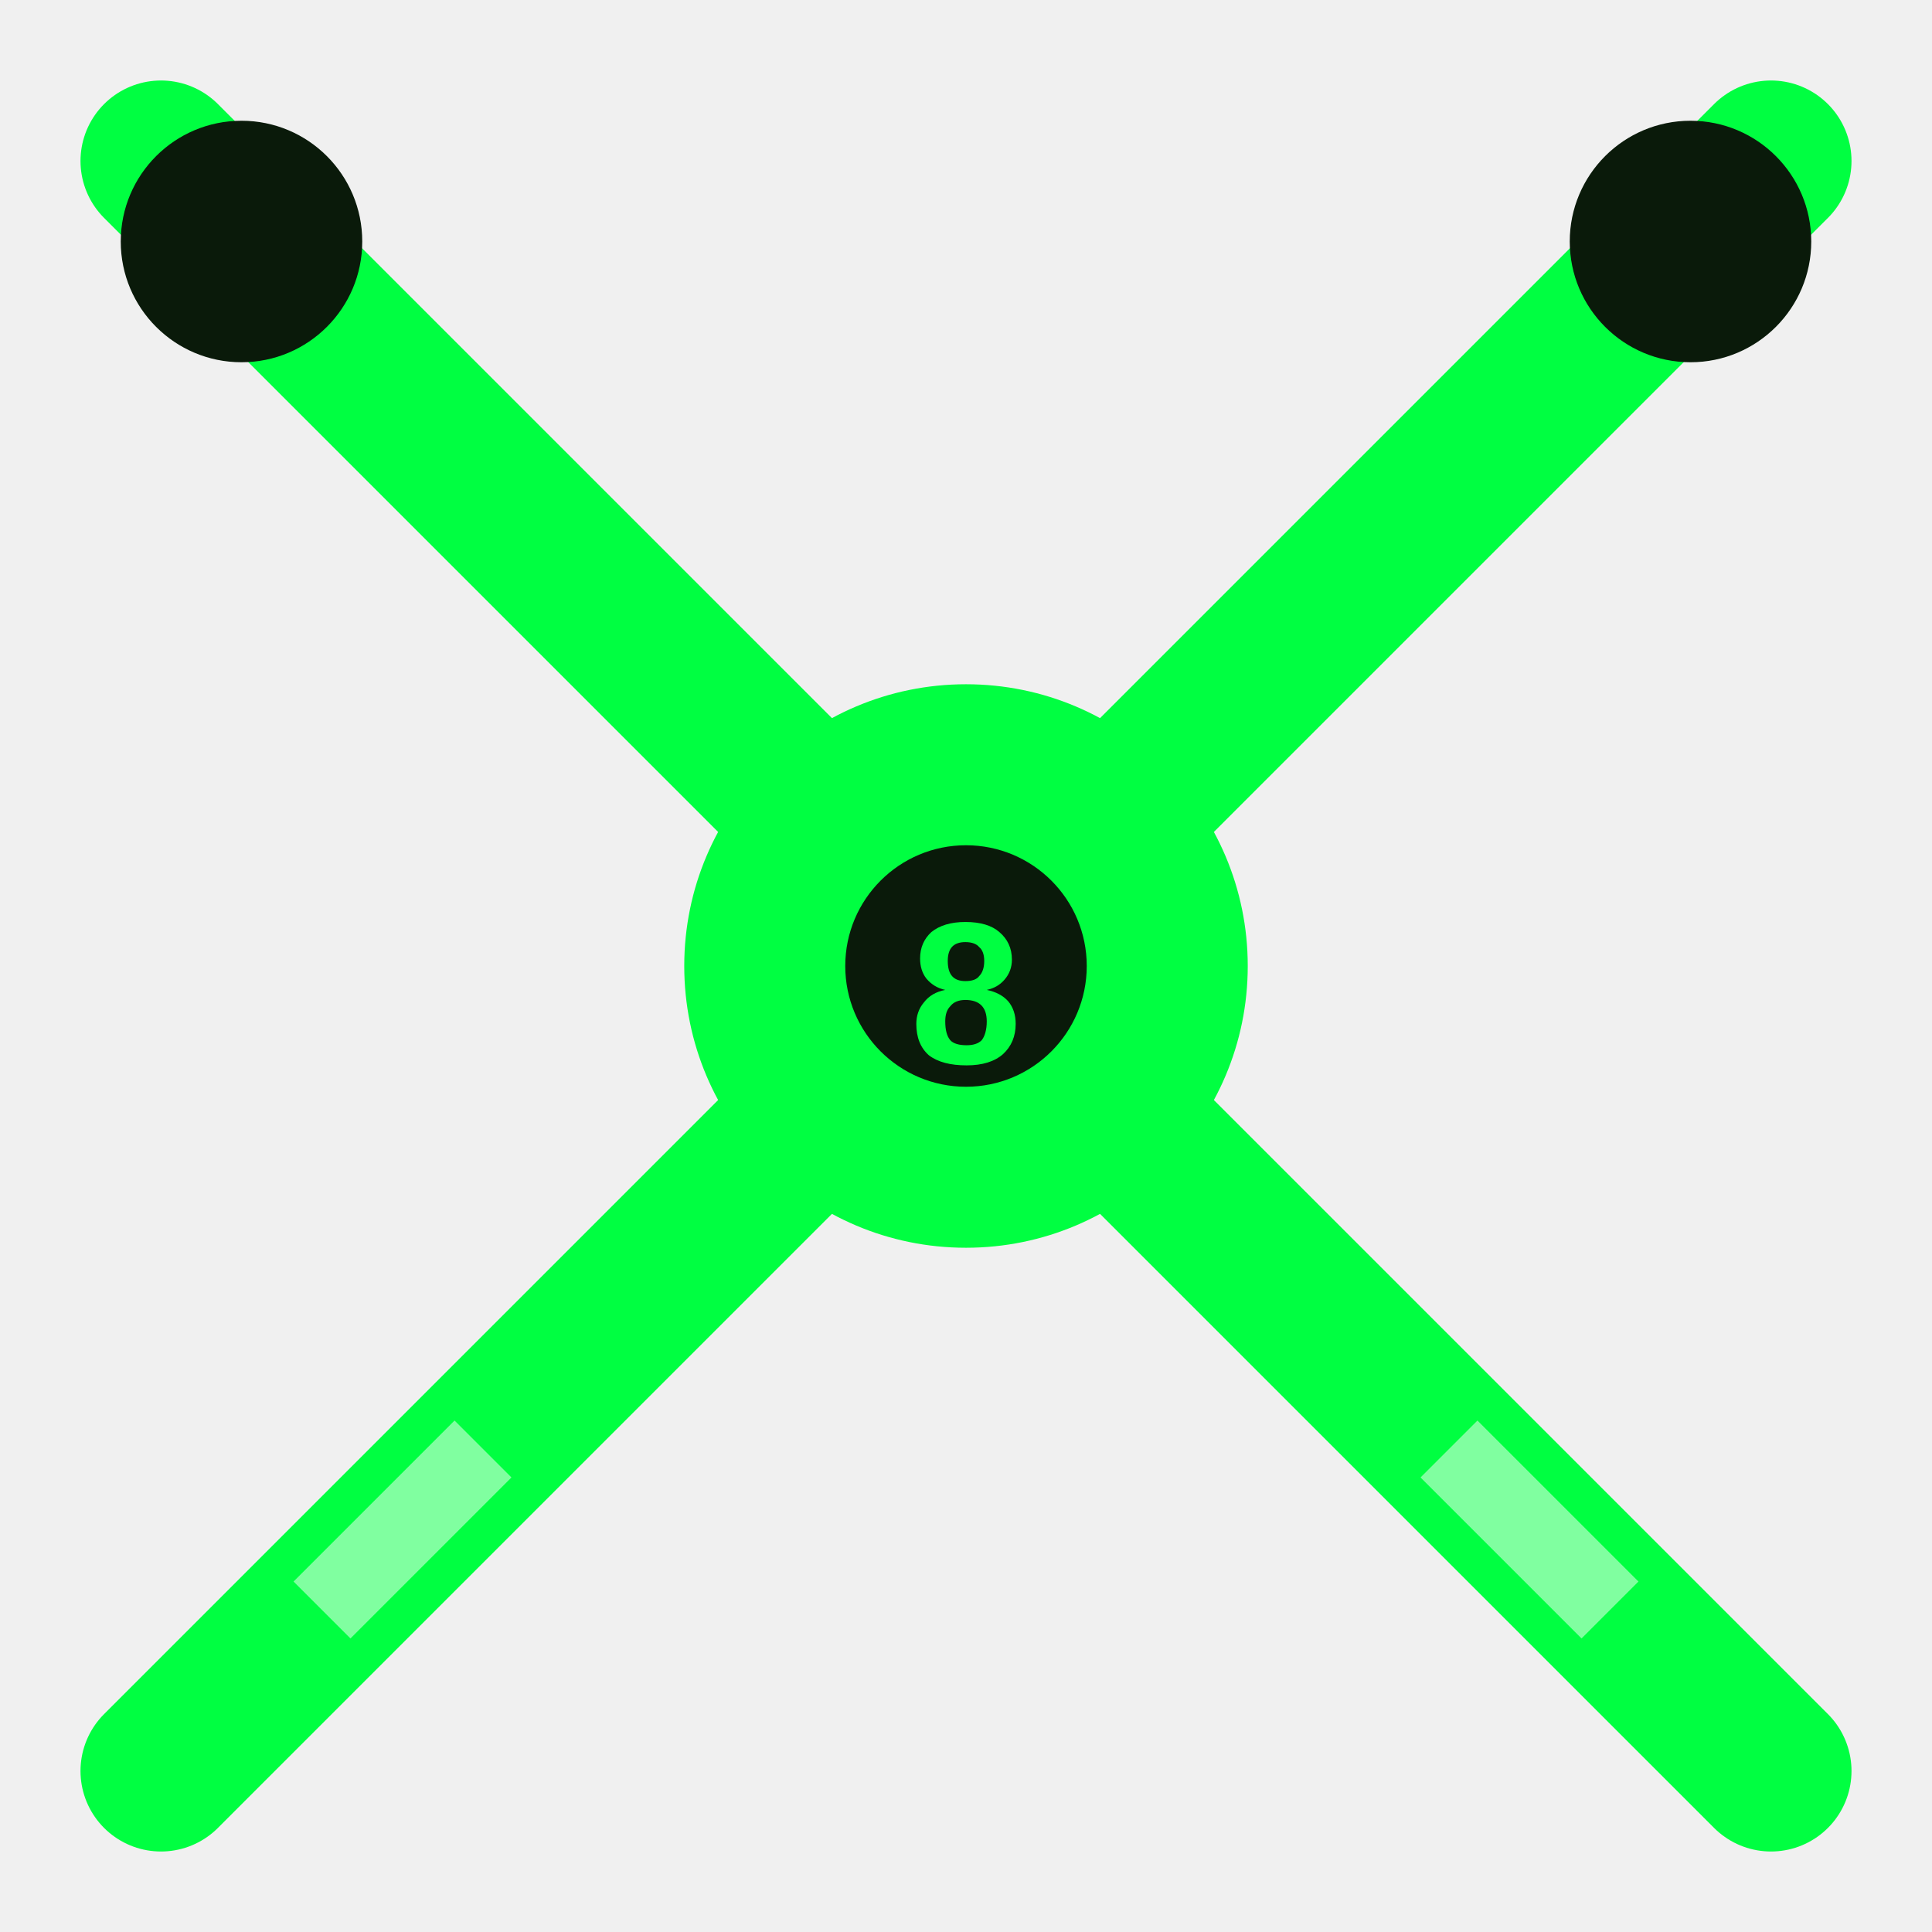
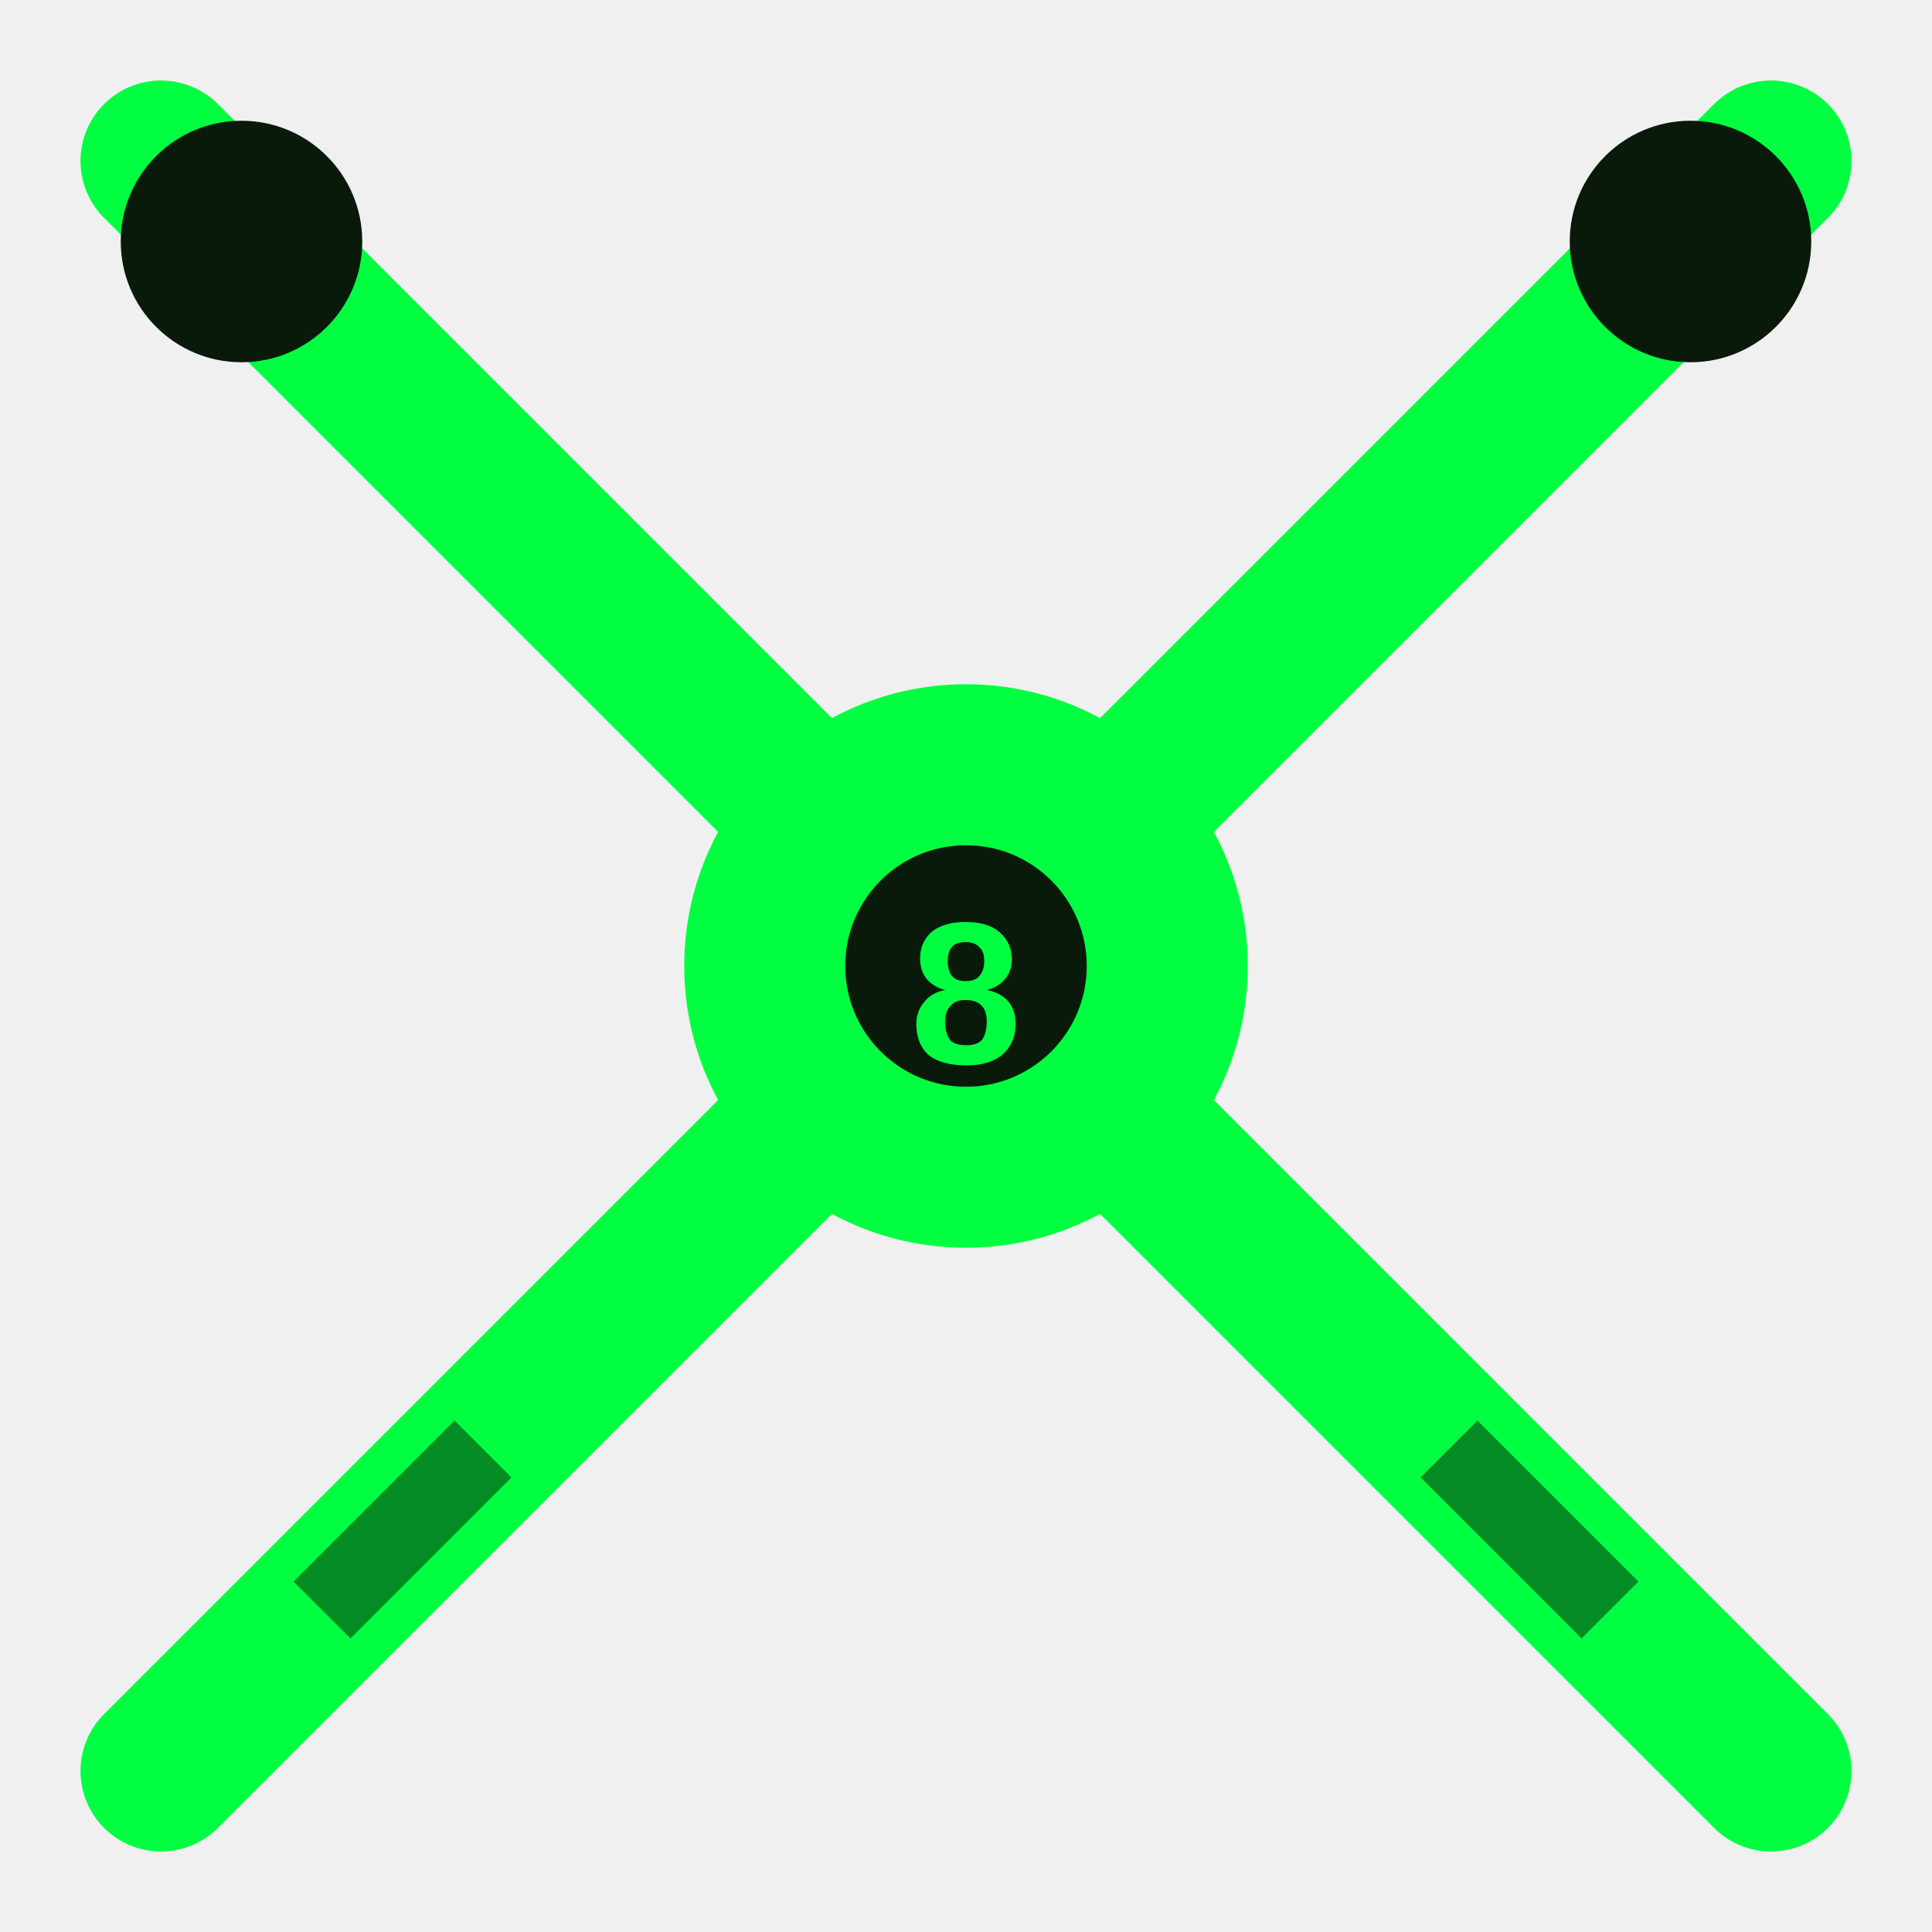
<svg xmlns="http://www.w3.org/2000/svg" viewBox="0 0 24 24">
  <line x1="2" y1="22" x2="22" y2="2" stroke="#00ff41" stroke-width="2" stroke-linecap="round" />
  <circle cx="21" cy="3" r="1.5" fill="#0a1a0a" />
-   <line x1="4" y1="20" x2="6" y2="18" stroke="white" stroke-width="1" opacity="0.5" />
+   <line x1="4" y1="20" x2="6" y2="18" stroke="#0a1a0a" stroke-width="1" opacity="0.5" />
  <line x1="22" y1="22" x2="2" y2="2" stroke="#00ff41" stroke-width="2" stroke-linecap="round" />
  <circle cx="3" cy="3" r="1.5" fill="#0a1a0a" />
-   <line x1="20" y1="20" x2="18" y2="18" stroke="white" stroke-width="1" opacity="0.5" />
+   <line x1="20" y1="20" x2="18" y2="18" stroke="#0a1a0a" stroke-width="1" opacity="0.5" />
  <circle cx="12" cy="12" r="3.5" fill="#00ff41" />
  <circle cx="12" cy="12" r="1.5" fill="#0a1a0a" />
  <text x="12" y="13.2" text-anchor="middle" font-family="Arial, sans-serif" font-size="2.5" font-weight="bold" fill="#00ff41">8</text>
</svg>
